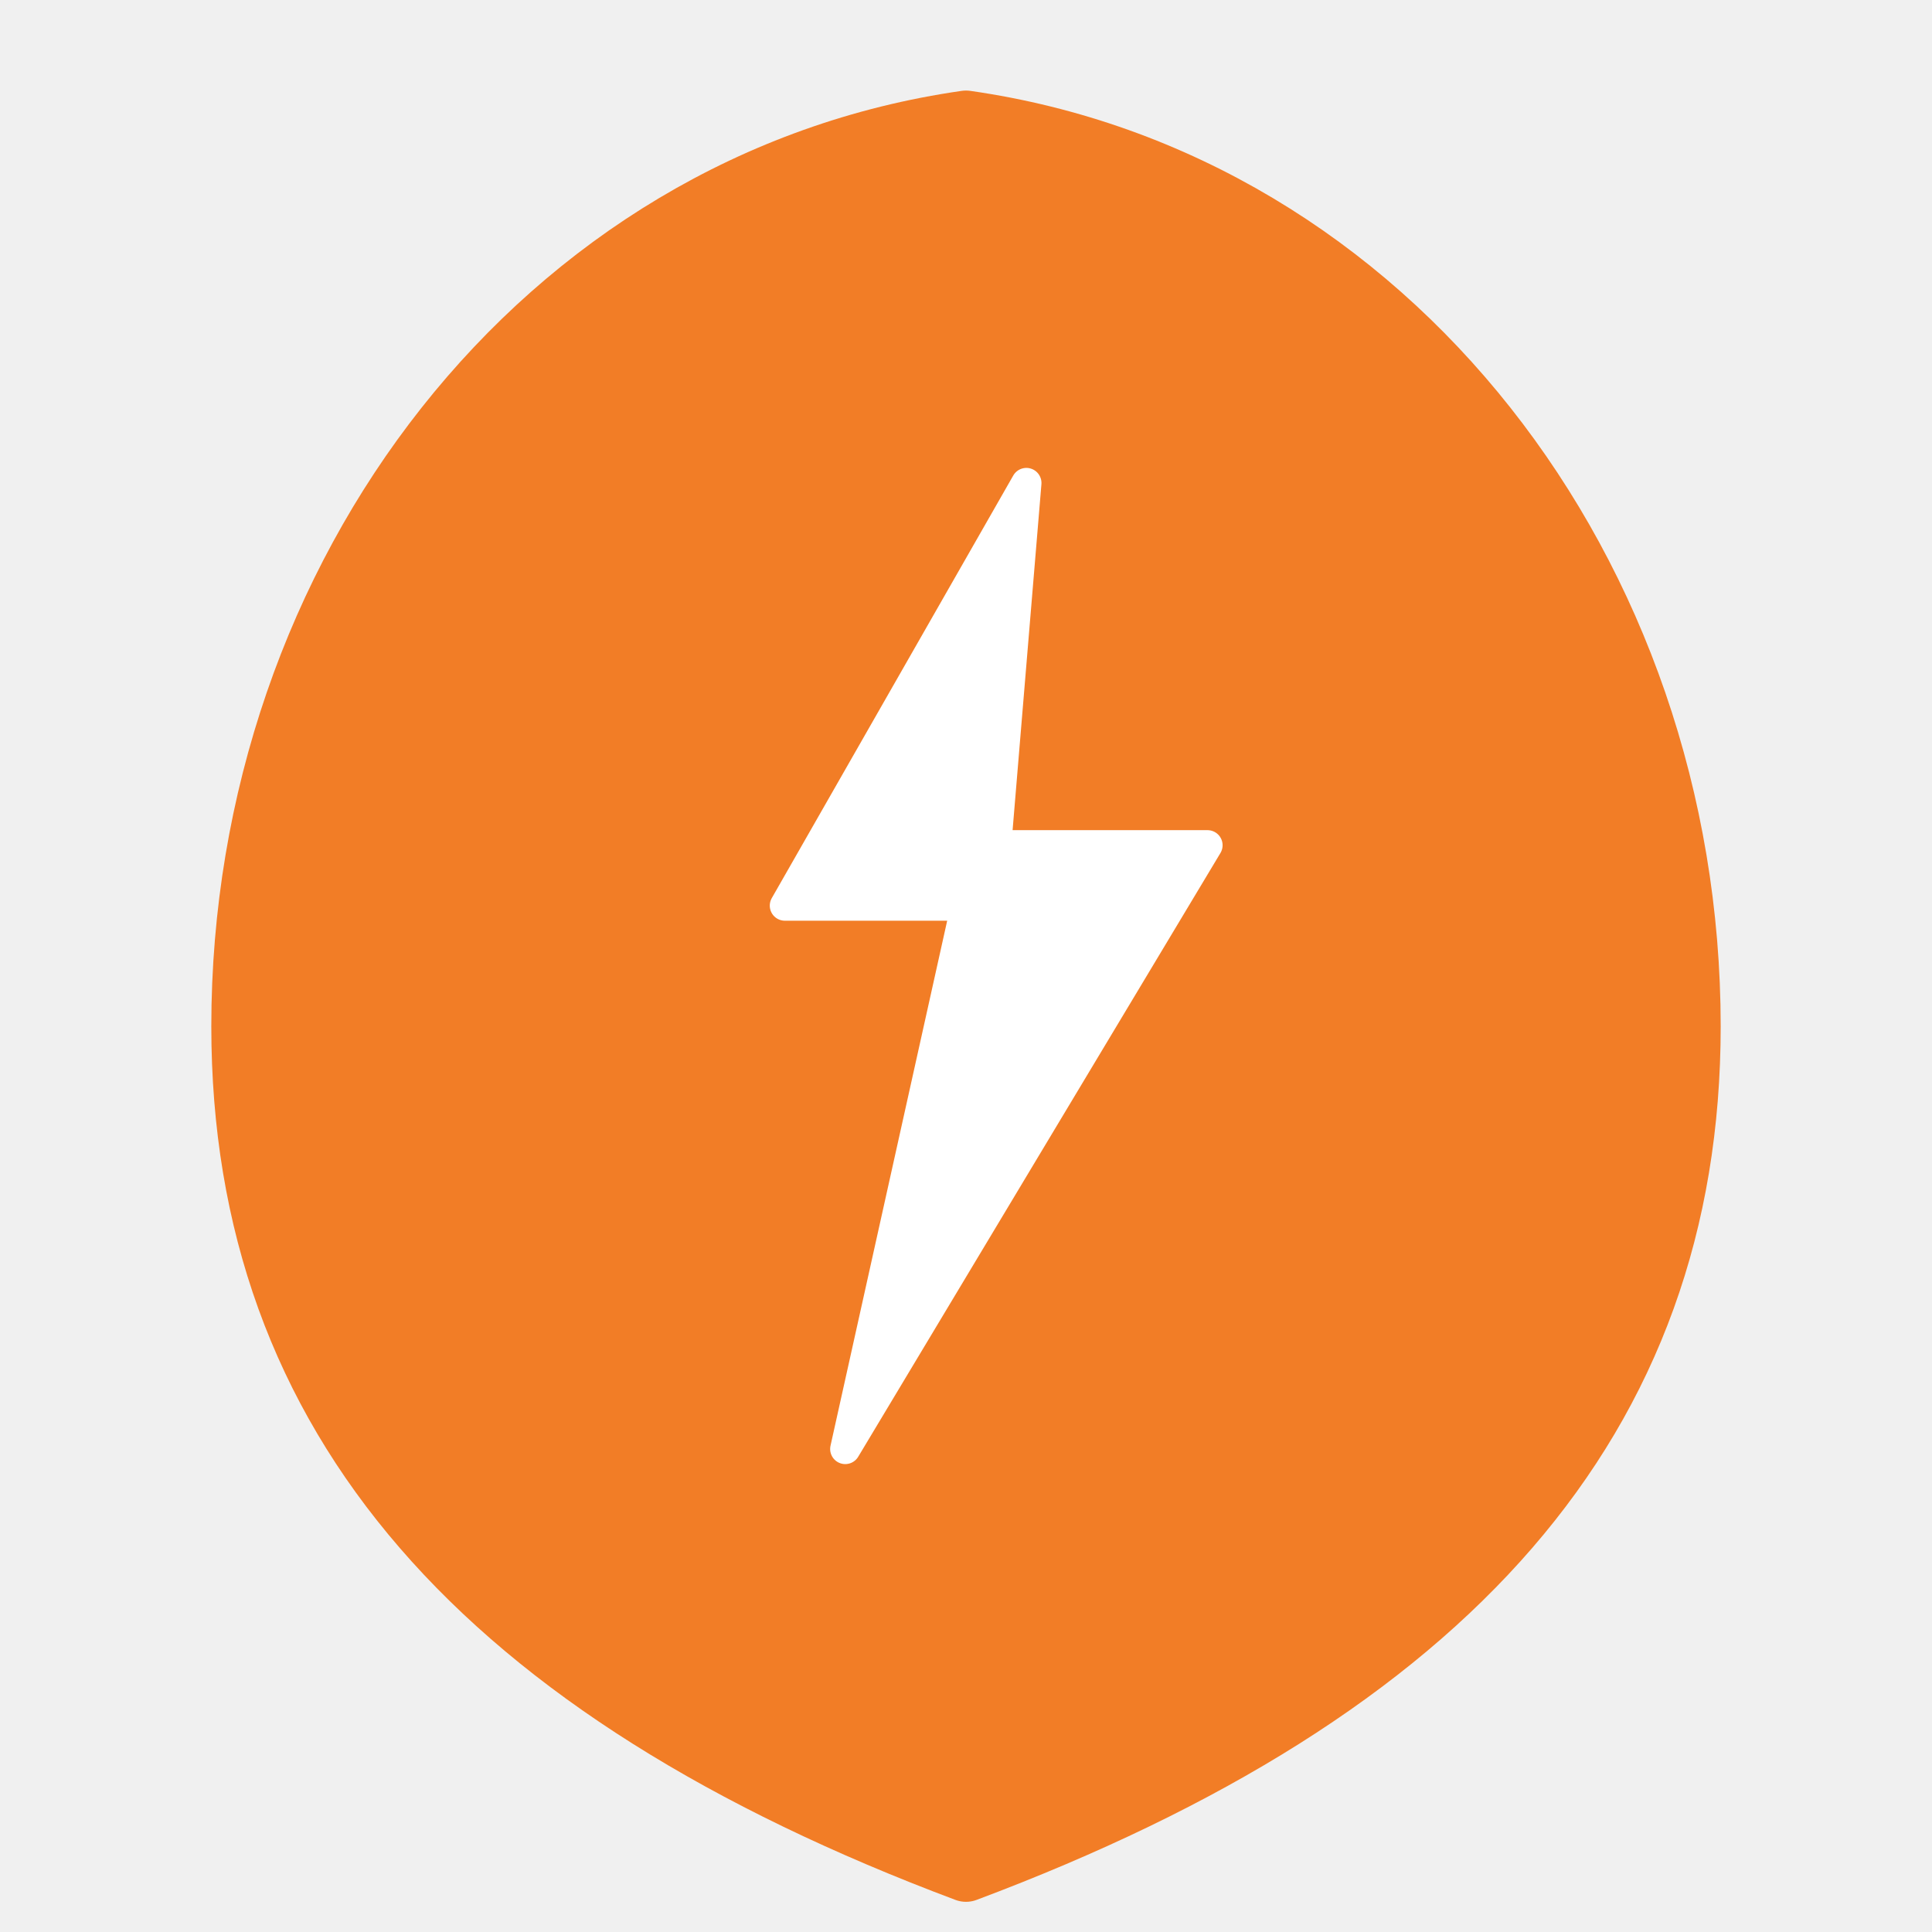
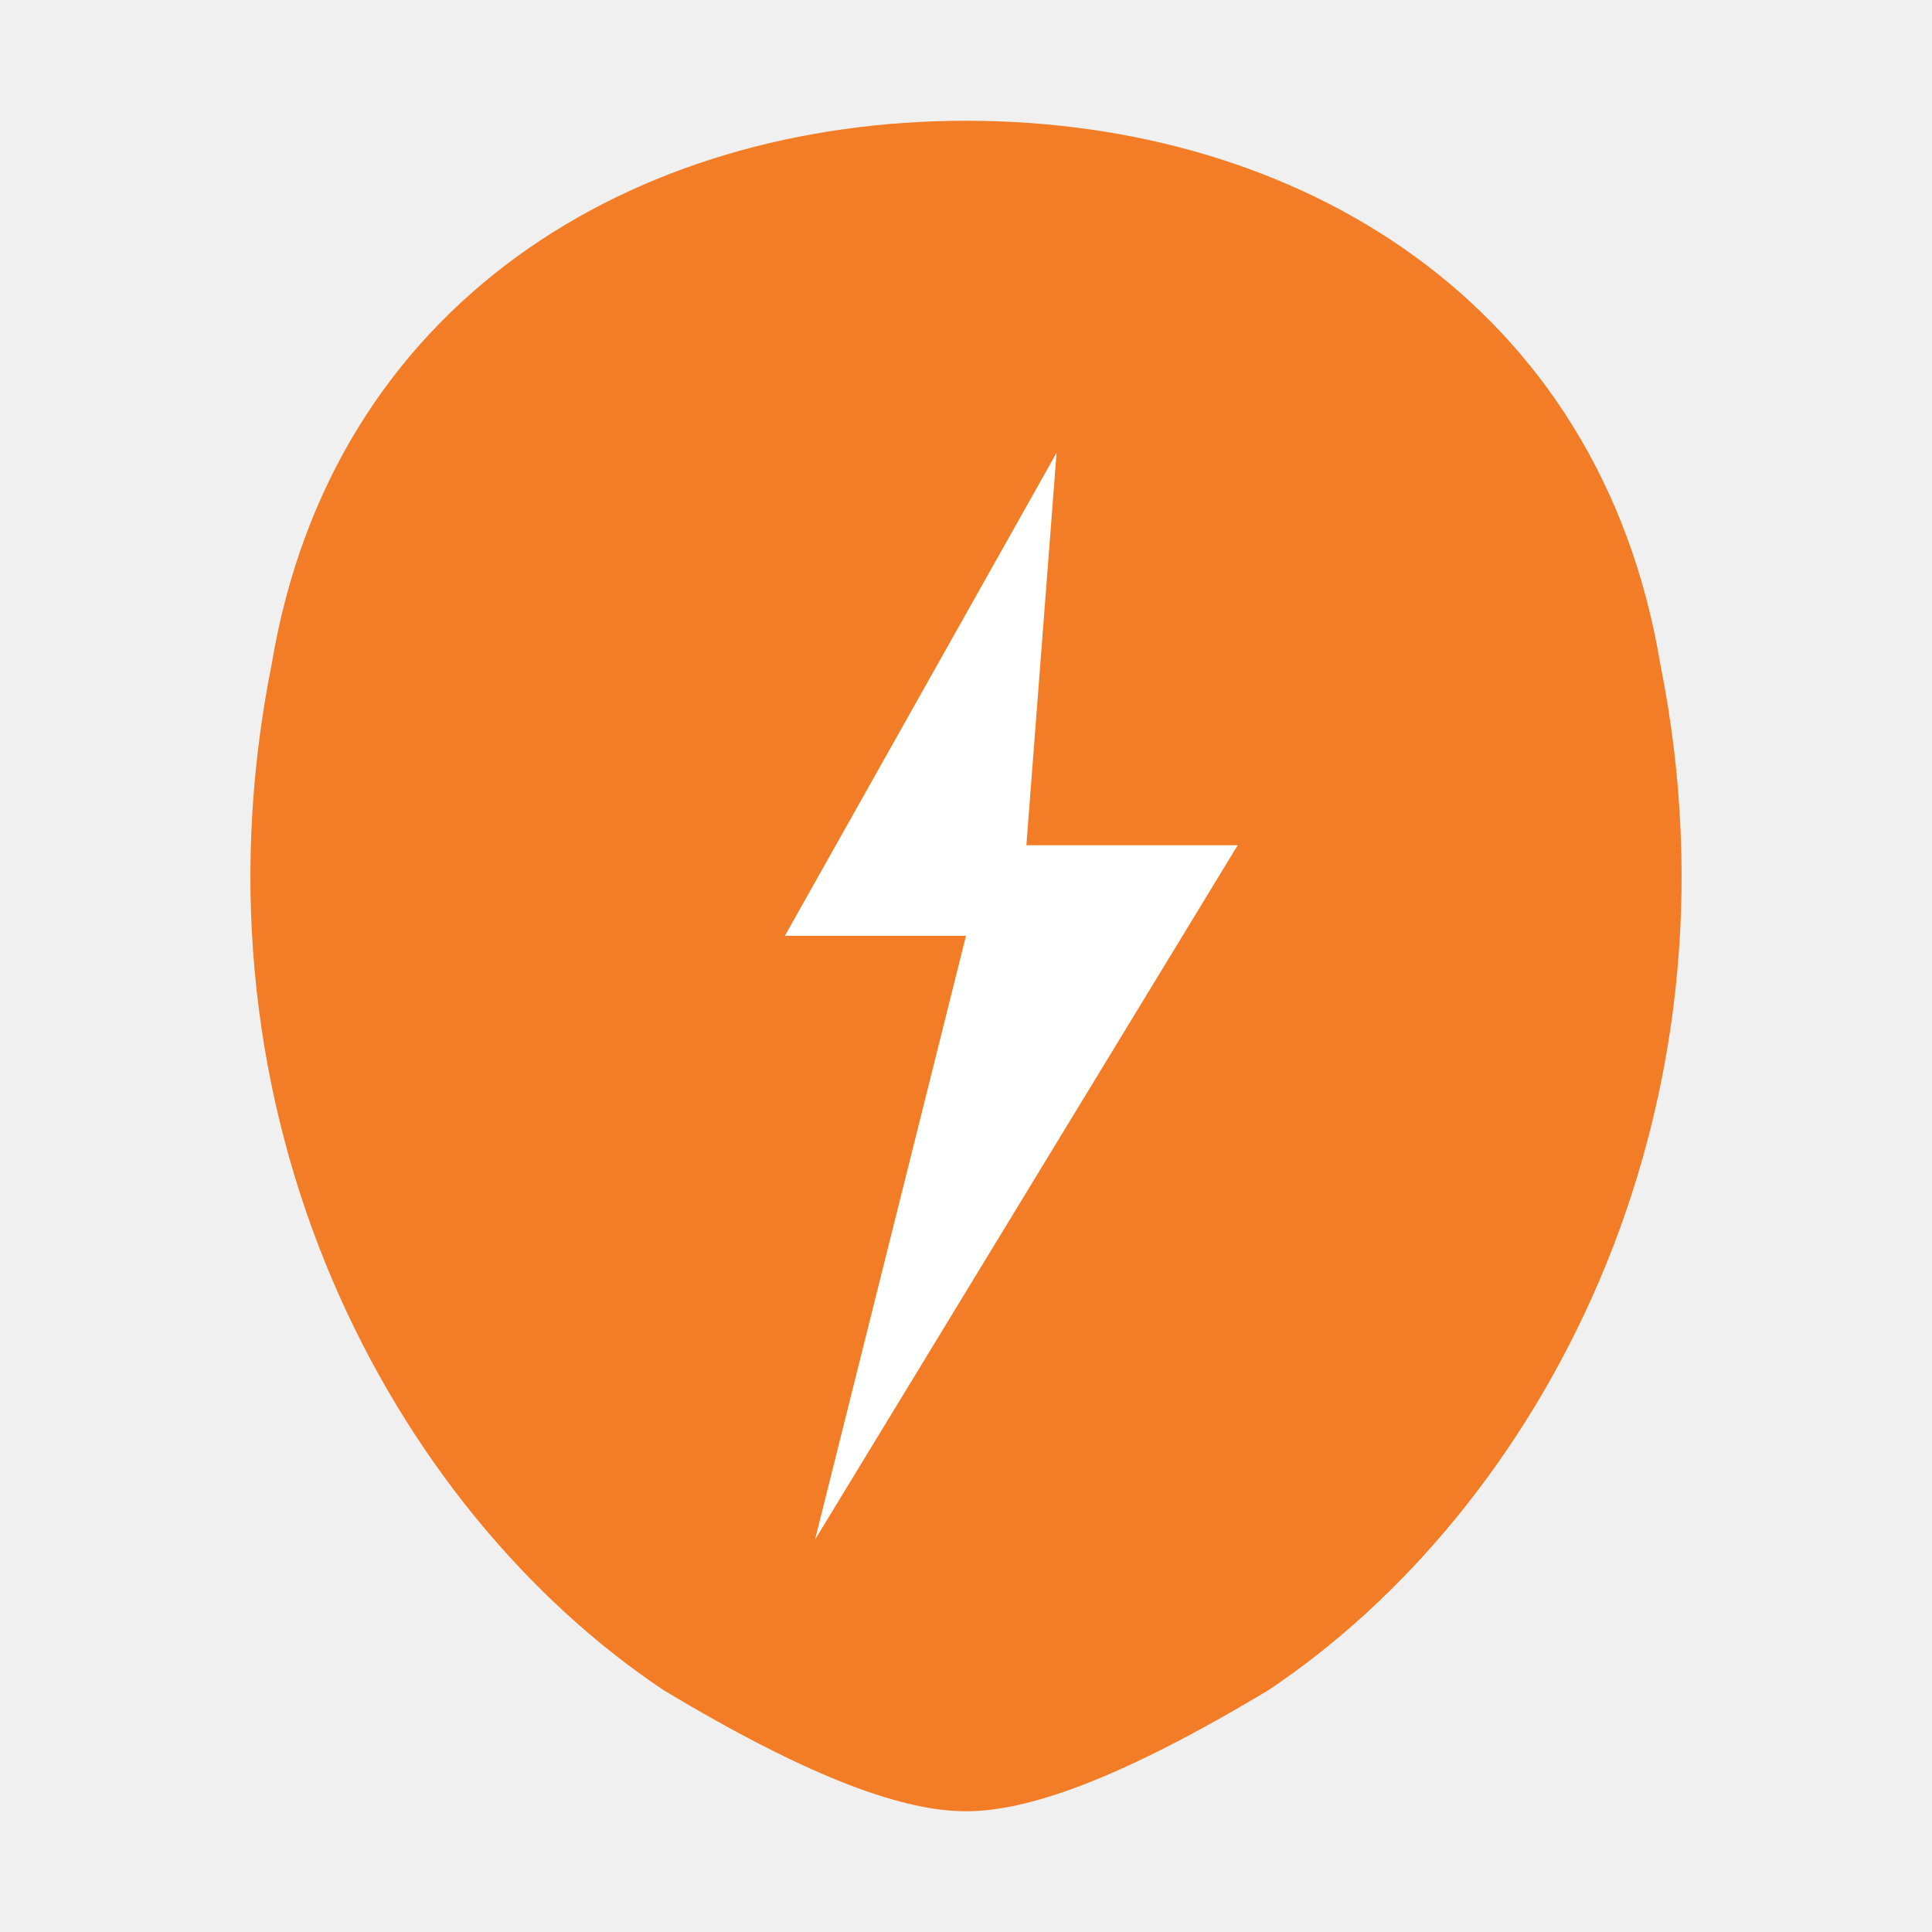
<svg xmlns="http://www.w3.org/2000/svg" viewBox="0 0 64 64" fill="none">
-   <path d="M32 4 C46 6 56 19 56 34 C56 47 48 56 32 62 C16 56 8 47 8 34 C8 19 18 6 32 4Z" fill="#F27D26" stroke="#F27D26" stroke-width="2" stroke-linejoin="round" />
-   <path d="M34 16 L26 30 L32 30 L28 48 L40 28 L33 28 Z" fill="#FFFFFF" stroke="#FFFFFF" stroke-width="1" stroke-linejoin="round" />
+   <path d="M32 4             C43 4, 53 10, 55 22             C58 37, 51 50, 42 56             C37 59, 34 60, 32 60             C30 60, 27 59, 22 56             C13 50, 6 37, 9 22             C11 10, 21 4, 32 4Z" fill="#F27D26" />
+   <path d="M35 15 L26 31 L32 31 L27 51 L41 28 L34 28Z" fill="#FFFFFF" />
</svg>
